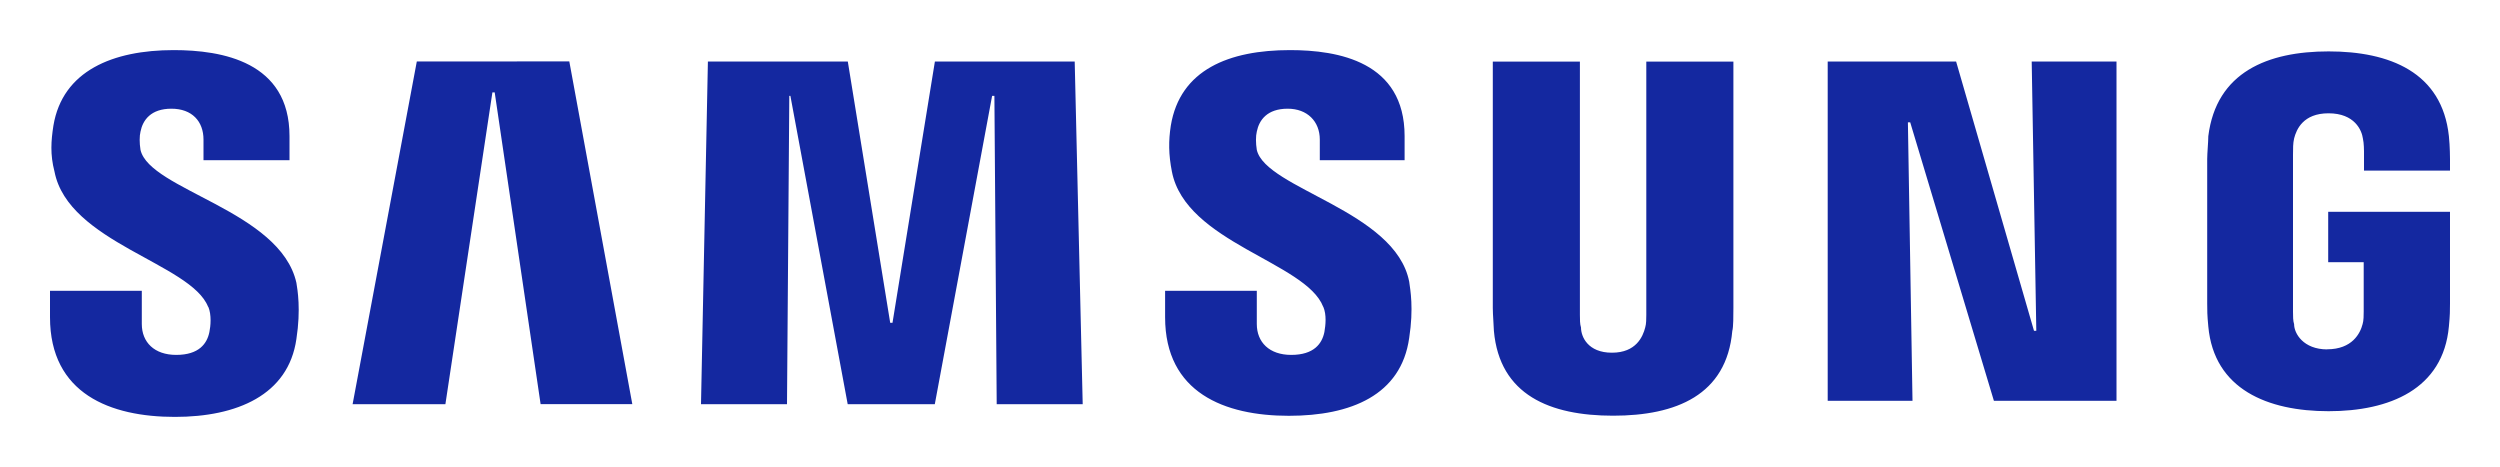
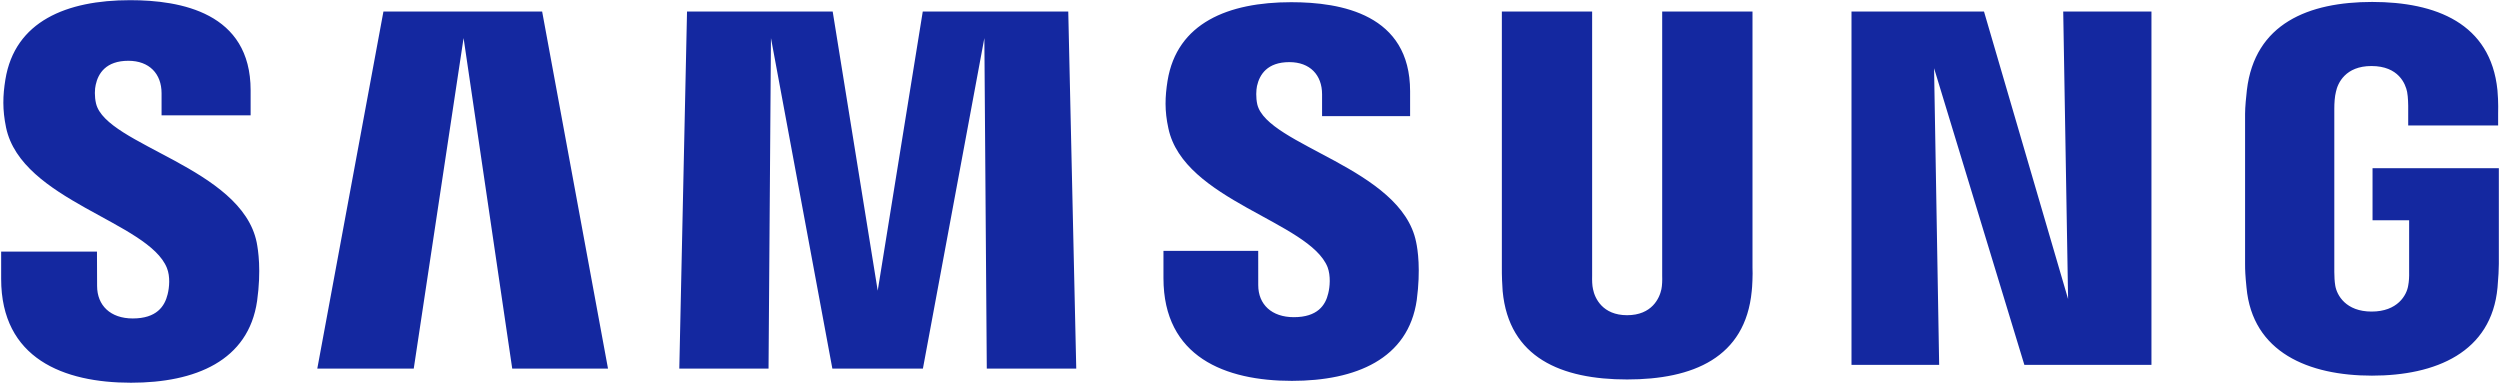
- <svg xmlns="http://www.w3.org/2000/svg" fill="#1428A0" role="img" viewBox="-0.5 9.666 25 4.668">
-   <path d="M19.817 10.281l.046 2.693h-.023l-.779-2.693h-1.284v3.393h.848l-.046-2.785h.023l.837 2.785h1.226v-3.393zm-16.149 0l-.642 3.427h.928l.47-3.118h.023l.459 3.117h.917l-.63-3.427zm5.181 0l-.424 2.613h-.023l-.424-2.613H6.579l-.069 3.427h.86l.023-3.083h.011l.573 3.083h.871l.573-3.083h.023l.023 3.083h.86l-.08-3.427zm-7.266 2.453c.034.08.023.195.011.252-.023.115-.103.229-.332.229-.218 0-.344-.126-.344-.309v-.332H0v.264c0 .768.607.997 1.249.997.619 0 1.135-.218 1.215-.779.046-.298.011-.493 0-.562-.161-.722-1.467-.928-1.559-1.329-.011-.069-.011-.138 0-.183.023-.115.103-.229.309-.229.206 0 .321.126.321.309v.206h.86v-.241c0-.745-.676-.86-1.158-.86-.607 0-1.112.206-1.203.756-.023.149-.034.287.011.459.138.711 1.364.917 1.536 1.352m11.152 0c.034.08.023.183.011.252-.023.115-.103.229-.332.229-.218 0-.344-.126-.344-.309v-.332h-.917v.264c0 .756.596.986 1.238.986.619 0 1.123-.206 1.203-.779.046-.298.011-.481 0-.562-.138-.711-1.433-.928-1.524-1.318-.011-.069-.011-.138 0-.183.023-.115.103-.229.309-.229.195 0 .321.126.321.309v.206h.848v-.241c0-.745-.665-.86-1.146-.86-.608 0-1.1.195-1.192.756-.023.149-.023.287.011.459.138.711 1.341.905 1.513 1.352m2.888.459c.241 0 .309-.161.332-.252.011-.034.011-.092.011-.126v-2.533h.871v2.464c0 .069 0 .195-.011.229-.057.642-.562.848-1.192.848-.63 0-1.135-.206-1.192-.848 0-.034-.011-.16-.011-.229v-2.464h.871v2.533c0 .046 0 .092.011.126 0 .092.069.252.309.252m7.152-.034c.252 0 .332-.161.355-.252.011-.034.011-.092.011-.126v-.493h-.355v-.504H24v.917c0 .069 0 .115-.011.229-.057.63-.596.848-1.203.848-.608 0-1.146-.218-1.203-.848-.011-.115-.011-.161-.011-.229v-1.444c0-.057.011-.172.011-.229.08-.642.596-.848 1.203-.848s1.135.206 1.203.848c.011.103.011.229.011.229v.115h-.86v-.195s0-.08-.011-.126c-.011-.08-.08-.252-.344-.252-.252 0-.321.16-.344.252-.011.046-.011.103-.011.161v1.57c0 .046 0 .092.011.126 0 .092.092.252.332.252" />
+ <svg xmlns="http://www.w3.org/2000/svg" version="1.1" id="svg2" xml:space="preserve" width="7051.402" height="1080" viewBox="-0.499 -0.5 7052.401 1081">
+   <defs id="defs6">
+     <clipPath clipPathUnits="userSpaceOnUse" id="clipPath16">
+       <path d="M 0,166.885 H 628.238 V 0 H 0 Z" id="path14" />
+     </clipPath>
+   </defs>
+   <g id="g8" transform="matrix(12.94405,0,0,-12.94405,-540.0362,1620.023)">
+     <g id="g10">
+       <g id="g12" clip-path="url(#clipPath16)">
+         <g id="g18" transform="translate(558.9328,88.5098)">
+           <path d="m 0,0 v -11.358 h 7.982 v -11.269 c 0.025,-1.007 -0.03,-2.093 -0.203,-2.962 -0.317,-2.102 -2.314,-5.681 -7.98,-5.681 -5.632,0 -7.593,3.579 -7.933,5.681 -0.143,0.869 -0.204,1.955 -0.204,2.962 v 35.593 c 0,1.259 0.085,2.637 0.352,3.68 0.387,1.897 2.068,5.638 7.743,5.638 5.957,0 7.444,-3.944 7.785,-5.638 0.224,-1.122 0.237,-3.004 0.237,-3.004 V 9.32 h 19.613 v 2.555 c 0,0 0.089,2.666 -0.149,5.154 C 25.769,31.638 13.732,36.26 -0.07,36.26 c -13.827,0 -25.62,-4.665 -27.338,-19.231 -0.155,-1.332 -0.392,-3.728 -0.392,-5.154 v -32.742 c 0,-1.426 0.046,-2.53 0.31,-5.136 1.28,-14.207 13.593,-19.243 27.365,-19.243 13.857,0 26.085,5.036 27.387,19.243 0.231,2.606 0.255,3.71 0.286,5.136 V 0 Z m -135.235,34.165 h -19.696 v -57.613 c 0.031,-1.004 0,-2.132 -0.173,-2.959 -0.411,-1.934 -2.05,-5.656 -7.484,-5.656 -5.364,0 -7.046,3.722 -7.426,5.656 -0.197,0.827 -0.222,1.955 -0.197,2.959 v 57.613 h -19.69 V -21.66 c -0.025,-1.439 0.088,-4.379 0.173,-5.149 1.359,-14.547 12.824,-19.27 27.14,-19.27 14.344,0 25.802,4.723 27.186,19.27 0.109,0.77 0.252,3.71 0.167,5.149 z m -180.97,0 -9.825,-60.876 -9.819,60.876 h -31.771 l -1.685,-77.878 h 19.464 l 0.527,72.094 13.392,-72.094 h 19.748 l 13.404,72.094 0.529,-72.094 h 19.513 l -1.742,77.878 z m -117.631,0 -14.426,-77.878 h 21.037 l 10.871,72.094 10.61,-72.094 h 20.891 l -14.366,77.878 z m 367.435,-62.701 -18.34,62.701 h -28.9 v -77.066 h 19.118 l -1.11,64.707 19.696,-64.707 h 27.717 v 77.066 h -19.243 z m -176.838,42.433 c -0.346,1.538 -0.246,3.172 -0.067,4.026 0.557,2.493 2.232,5.212 7.058,5.212 4.498,0 7.135,-2.804 7.135,-7.012 v -4.762 h 19.2 v 5.428 c 0,16.78 -15.044,19.416 -25.936,19.416 -13.718,0 -24.921,-4.522 -26.967,-17.148 -0.541,-3.436 -0.675,-6.486 0.186,-10.378 3.336,-15.743 30.743,-20.31 34.721,-30.266 0.702,-1.886 0.501,-4.291 0.143,-5.708 -0.596,-2.591 -2.339,-5.197 -7.506,-5.197 -4.846,0 -7.763,2.786 -7.763,6.985 l -0.006,7.474 h -20.666 v -5.941 c 0,-17.215 13.484,-22.409 28.007,-22.409 13.909,0 25.397,4.753 27.24,17.637 0.879,6.657 0.216,10.993 -0.137,12.626 -3.22,16.147 -32.431,21.004 -34.642,30.017 m -253.273,0.191 c -0.377,1.57 -0.289,3.227 -0.079,4.091 0.532,2.481 2.217,5.248 7.128,5.248 4.555,0 7.237,-2.831 7.237,-7.073 v -4.82 h 19.425 v 5.471 c 0,16.941 -15.274,19.641 -26.285,19.641 -13.833,0 -25.136,-4.592 -27.204,-17.309 -0.566,-3.491 -0.663,-6.562 0.155,-10.497 3.372,-15.922 31.05,-20.526 35.077,-30.601 0.754,-1.873 0.526,-4.278 0.152,-5.75 -0.639,-2.618 -2.396,-5.261 -7.606,-5.261 -4.865,0 -7.775,2.834 -7.775,7.091 l -0.027,7.494 h -20.898 v -5.955 c 0,-17.412 13.675,-22.648 28.311,-22.648 14.071,0 25.626,4.795 27.511,17.828 0.937,6.718 0.234,11.09 -0.082,12.748 -3.287,16.345 -32.823,21.186 -35.04,30.302" style="fill:#1428a0;fill-opacity:1;fill-rule:nonzero;stroke:none" id="path20" />
+         </g>
+       </g>
+     </g>
+   </g>
</svg>
